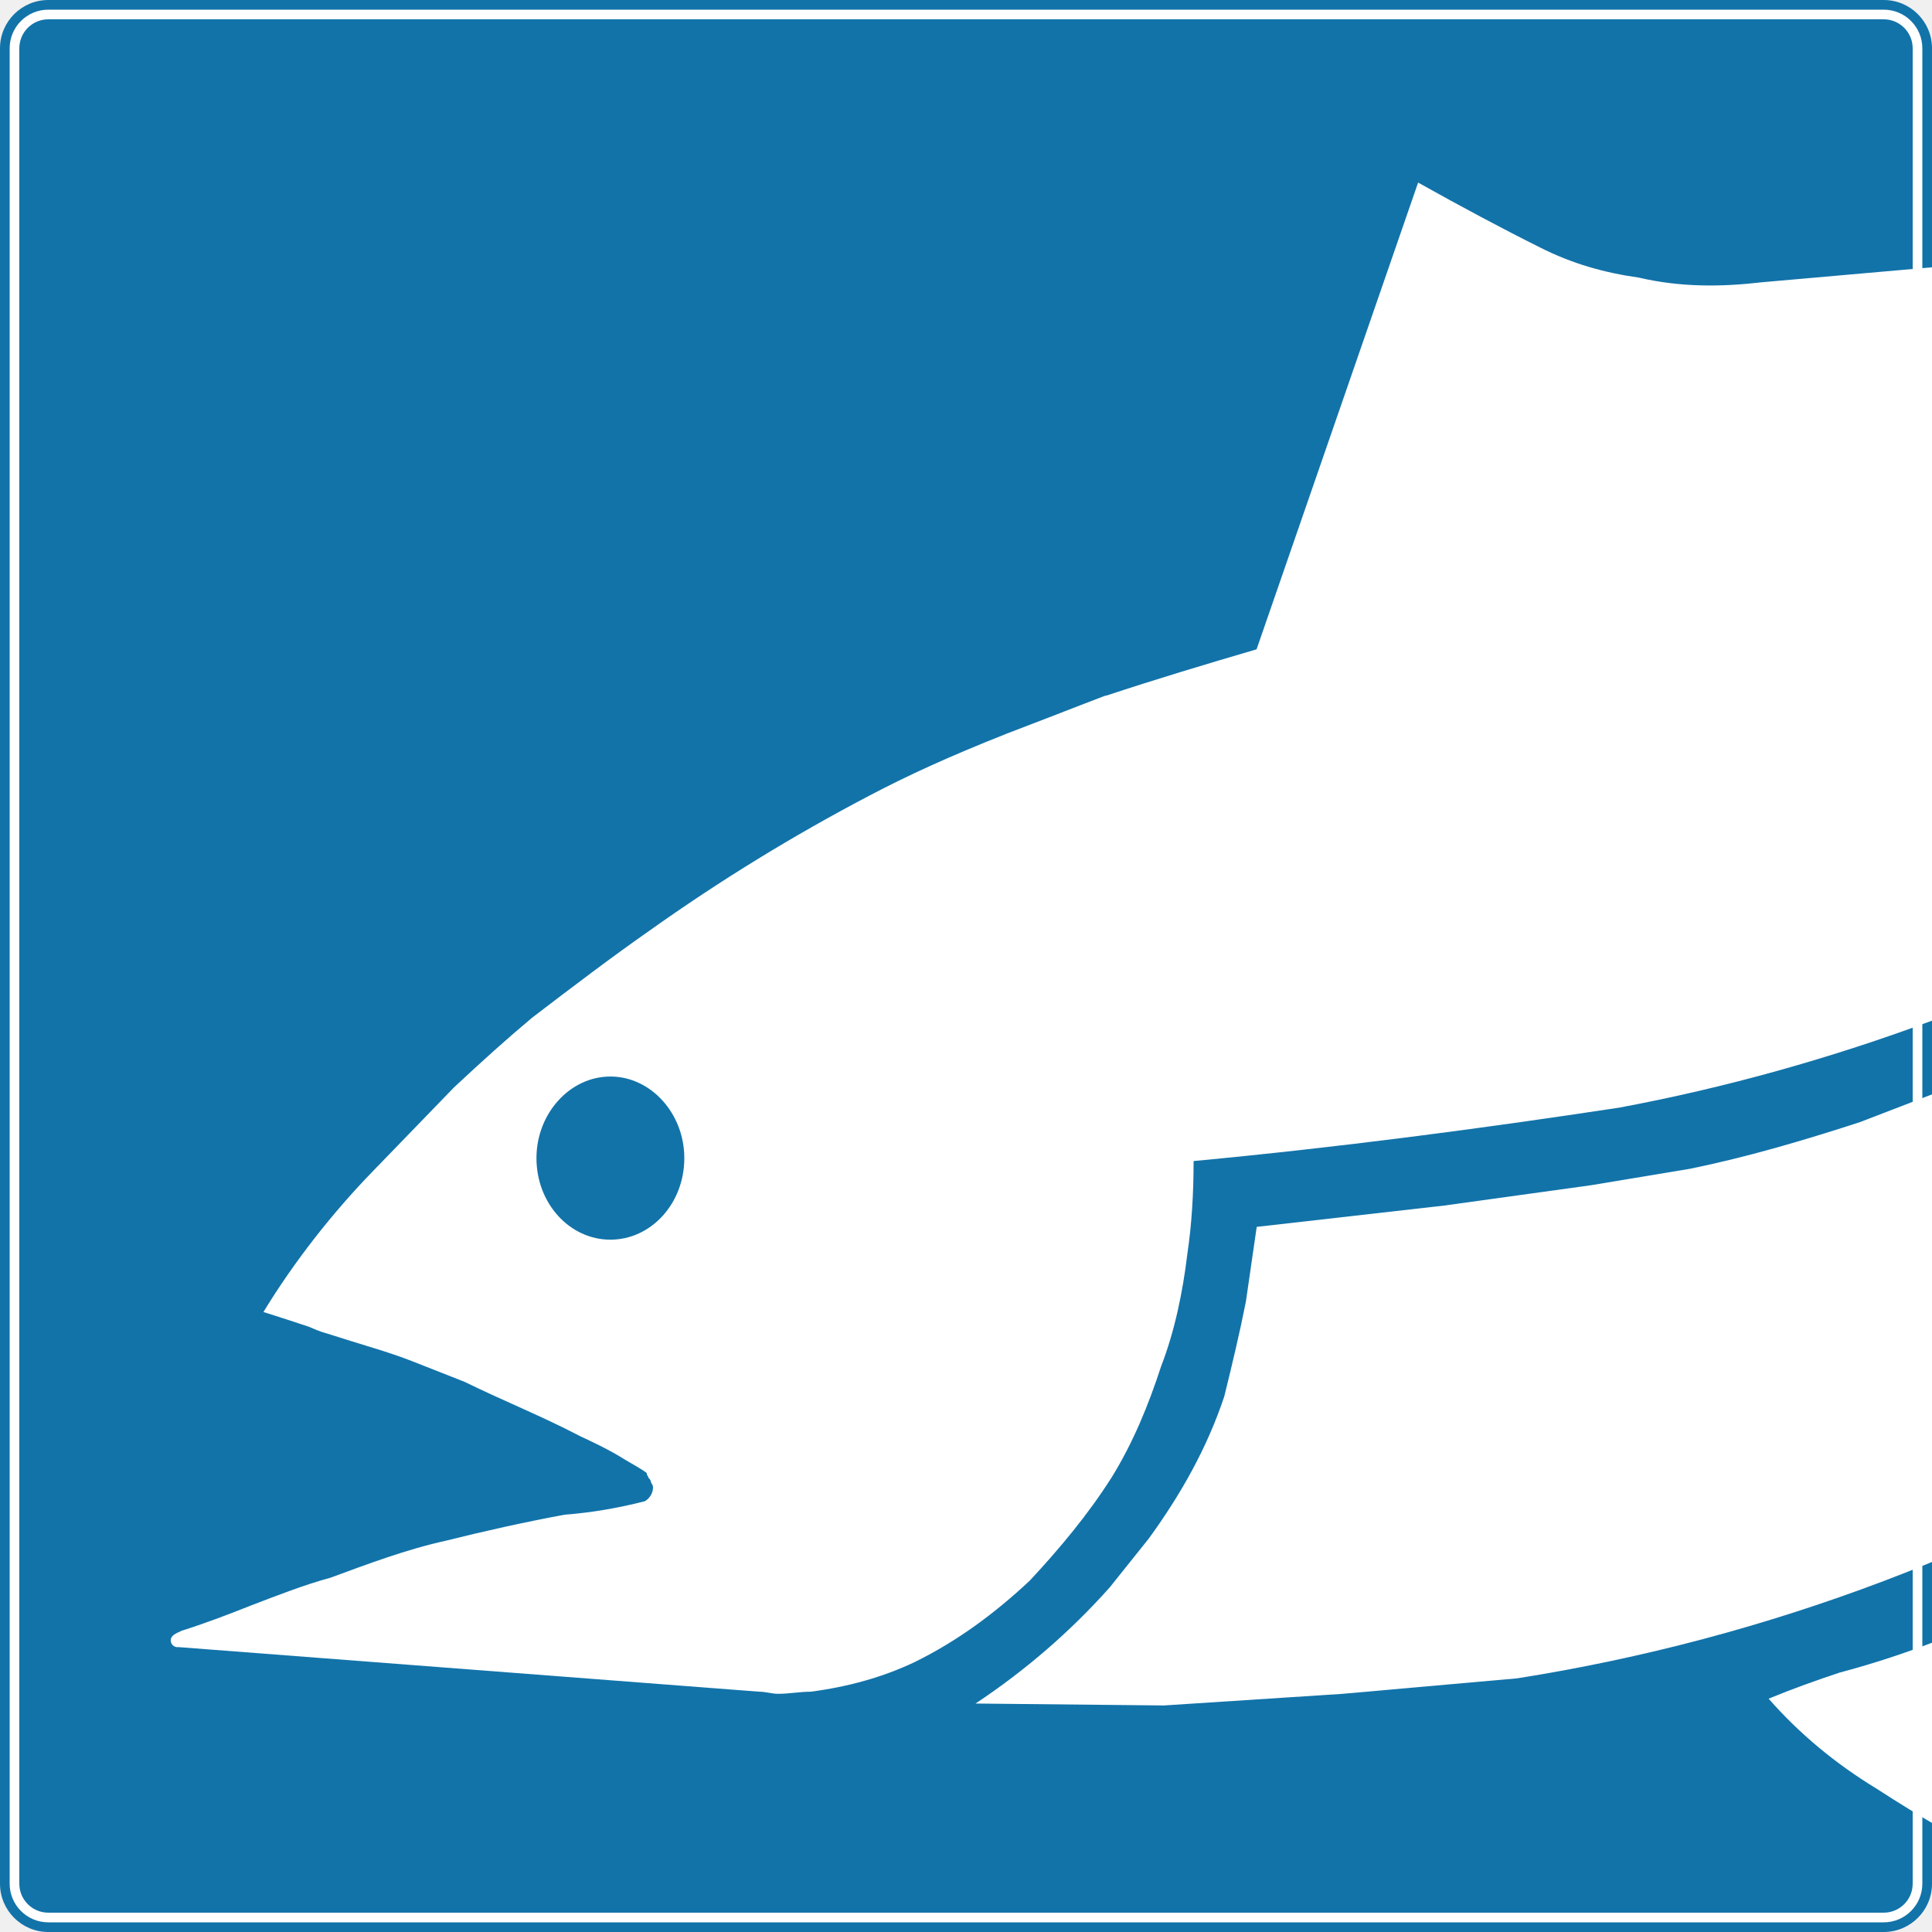
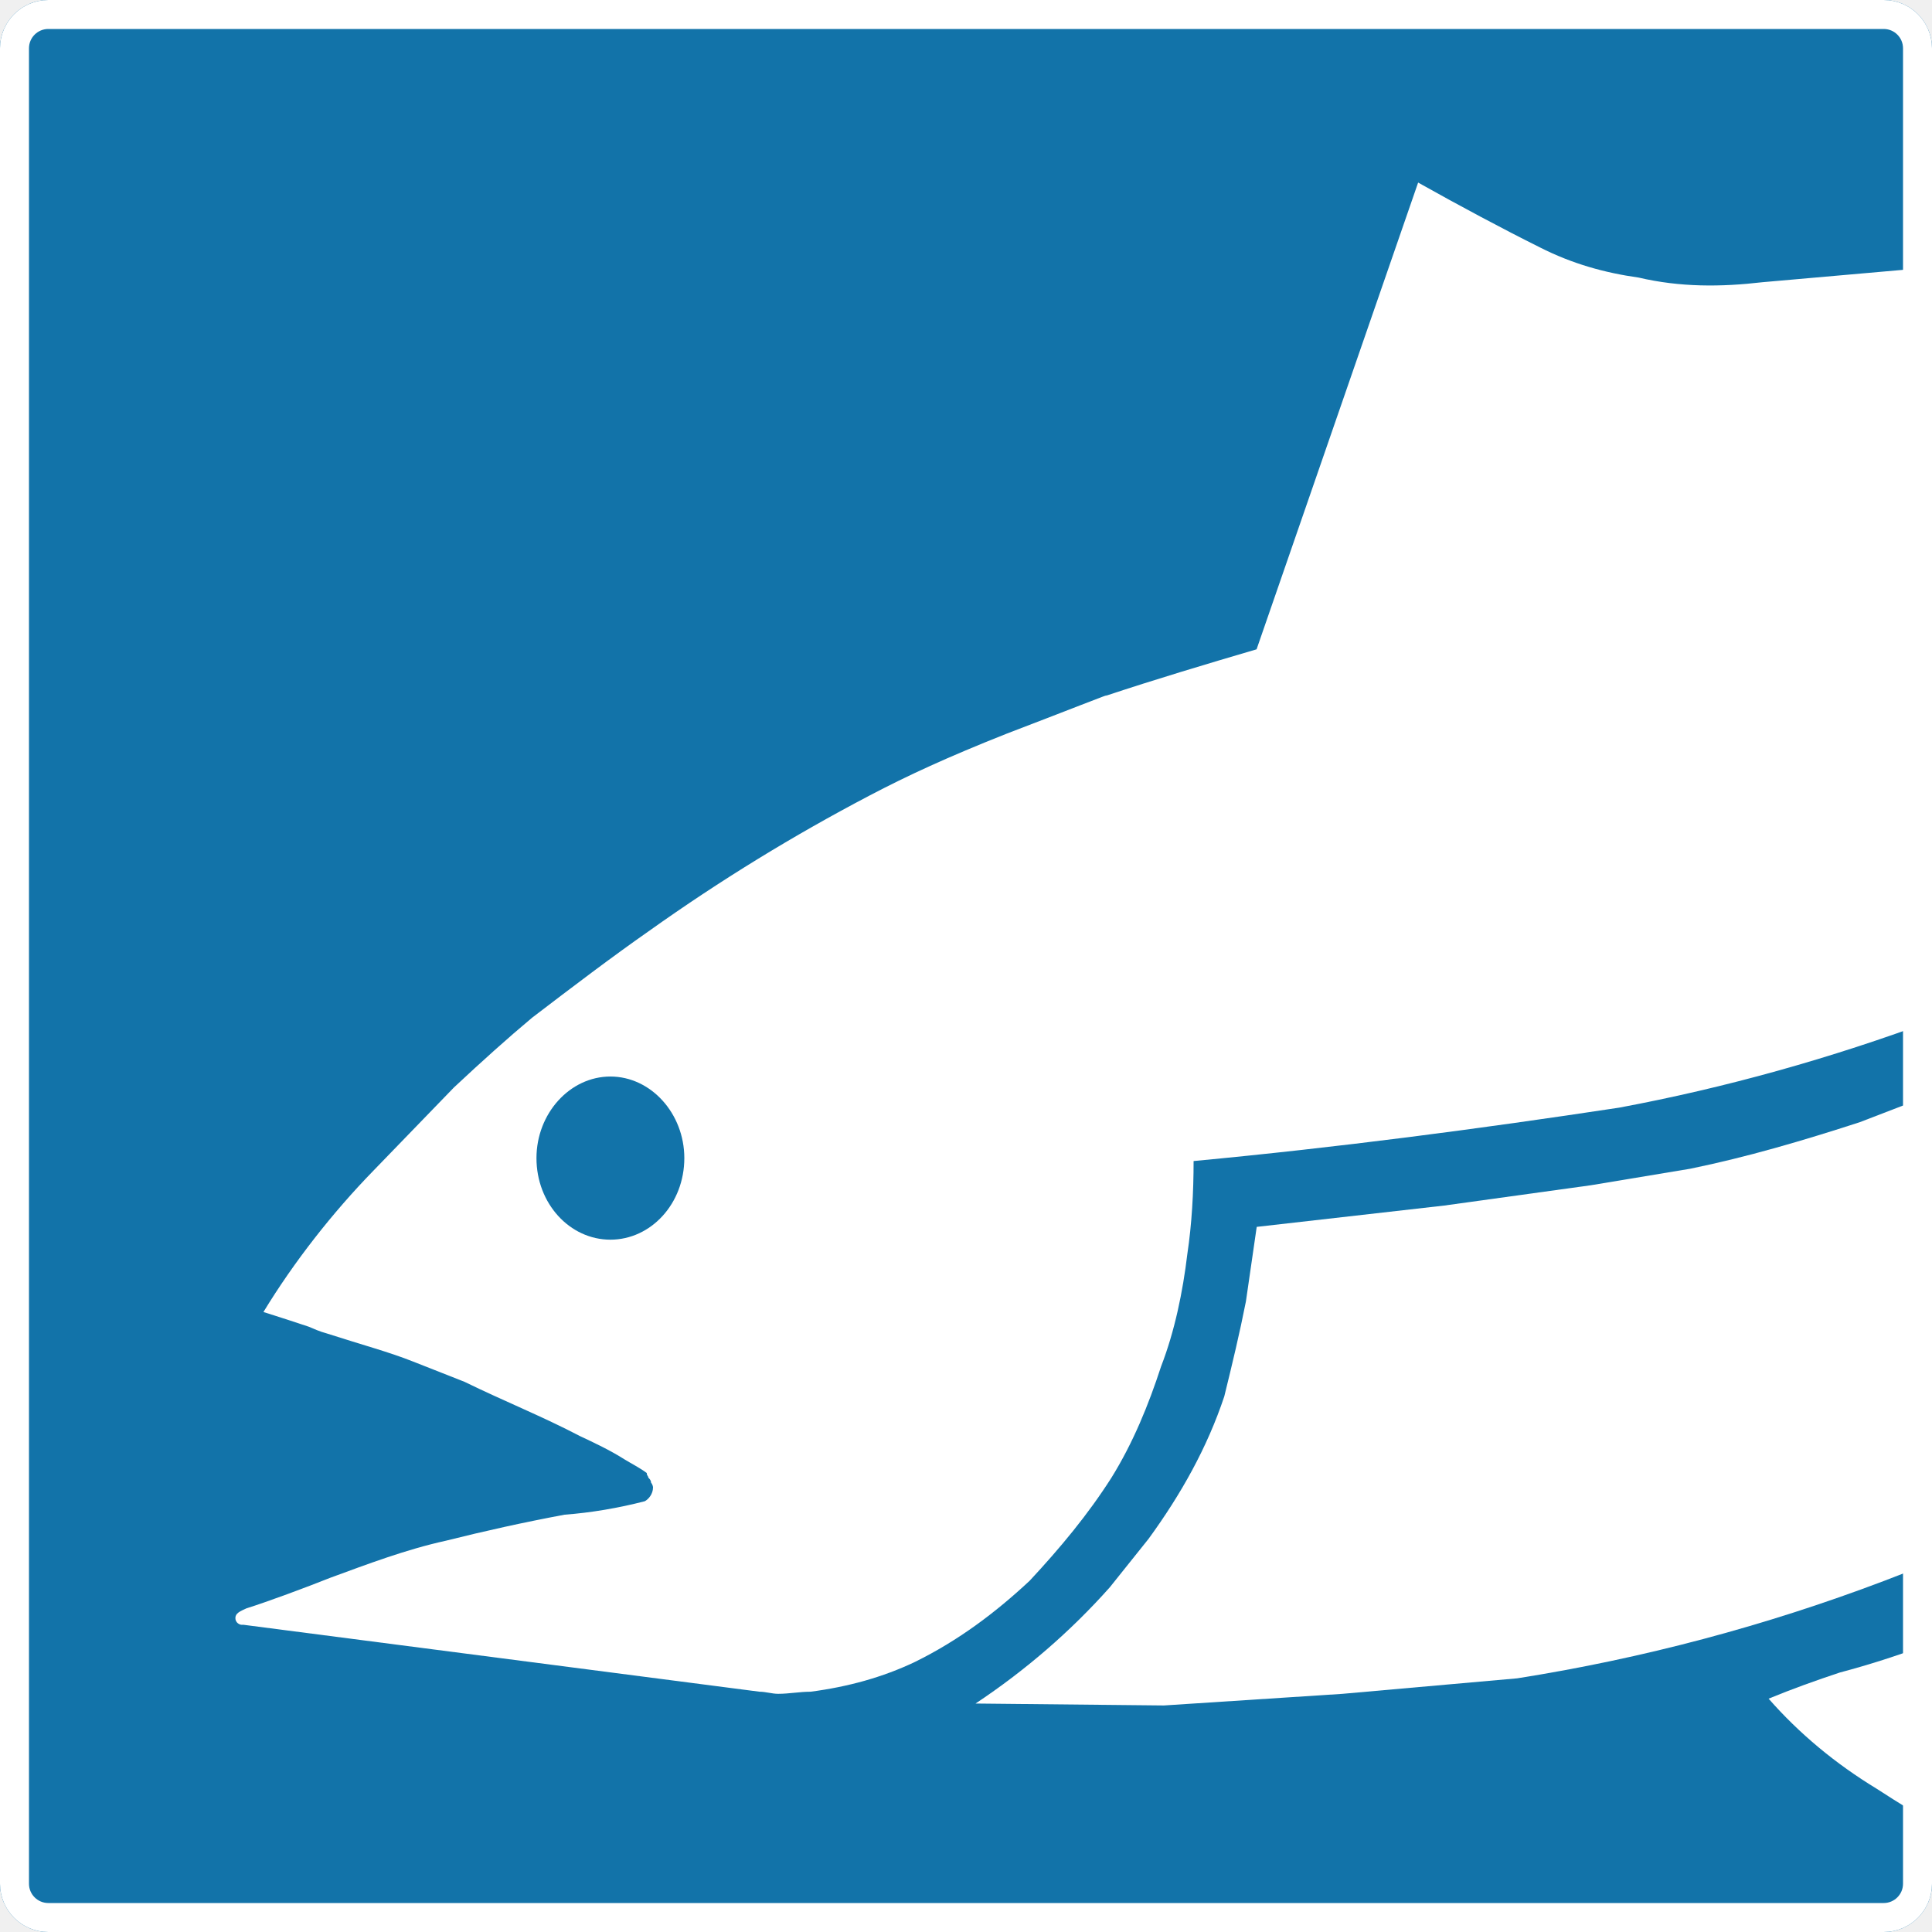
<svg xmlns="http://www.w3.org/2000/svg" width="200" height="200" viewBox="0 0 200 200" fill="none">
-   <g clipPath="url(#clip0_2_2)">
+   <g clip-path="url(#clip0_2_2)">
    <rect width="200" height="200" rx="5" fill="#1273A9" />
-     <path d="M285.894 -10.482C285.894 -8.376 285.897 -6.703 286.177 -4.998C285.897 -1.889 285.251 1.93 284.598 5.841C283.665 9.451 282.337 12.891 280.751 16.201C279.445 18.608 277.883 20.999 276.297 22.904C273.778 25.813 271.144 28.507 268.158 30.914C265.546 33.322 262.587 35.45 259.695 37.356C256.617 39.562 252.955 41.467 249.41 42.971C246.705 44.375 243.836 45.577 240.664 46.279C237.119 47.483 233.273 48.172 229.448 48.673C226.742 48.974 224.043 49.179 221.43 48.978C220.497 48.978 220.038 48.461 219.851 47.759C219.851 46.957 219.83 46.563 220.297 46.062C220.95 45.059 221.612 44.165 222.078 43.363L236.817 24.428L182.436 29.216C178.145 29.717 173.932 29.74 169.641 28.737C166.096 28.236 162.755 27.308 159.396 25.603C155.571 23.698 151.095 21.307 146.803 18.9L130.08 67.217C124.949 68.721 119.541 70.344 114.41 72.049C115.529 71.547 109.95 73.76 104.165 75.966C98.101 78.373 94.005 80.259 89.993 82.365C82.156 86.477 74.579 91.109 67.115 96.425C63.383 99.032 59.287 102.139 55.089 105.348C52.57 107.454 49.883 109.866 46.991 112.574L38.649 121.193C34.451 125.505 30.443 130.603 27.271 135.818C28.857 136.32 30.475 136.84 31.968 137.342C32.434 137.542 33.084 137.838 33.831 138.038C37.562 139.242 40.261 139.952 42.779 140.955C44.552 141.657 46.311 142.342 48.084 143.044C52.189 145.05 56.204 146.654 60.029 148.659C61.522 149.361 63.1 150.094 64.686 151.097C65.339 151.498 66.3 151.989 66.953 152.49C66.953 152.791 67.115 152.768 67.115 152.969C67.115 152.969 67.399 153.19 67.399 153.491C67.585 153.692 67.601 153.97 67.601 153.97C67.601 154.672 67.124 155.206 66.751 155.406C64.045 156.108 61.155 156.599 58.45 156.799C54.158 157.602 50.152 158.495 46.14 159.498C42.035 160.401 38.02 161.925 34.195 163.329C31.583 164.031 28.587 165.199 25.975 166.202C23.456 167.205 21.047 168.111 18.808 168.813C18.155 169.114 17.674 169.313 17.674 169.814C17.674 170.316 18.136 170.511 18.322 170.511C18.509 170.511 18.525 170.511 18.525 170.511L78.615 175.125C79.268 175.125 79.905 175.343 80.558 175.343C81.678 175.343 82.8 175.125 83.919 175.125C87.744 174.624 91.372 173.639 94.731 172.034C99.209 169.828 103.05 166.943 106.595 163.633C109.767 160.224 112.632 156.78 115.058 152.969C117.297 149.358 118.894 145.445 120.2 141.434C121.6 137.823 122.447 133.723 122.913 129.811C123.38 126.702 123.561 123.401 123.561 120.191C138.488 118.787 153.063 116.87 167.616 114.663C189.634 110.551 211.337 102.443 231.675 90.809C237.272 87.7 242.906 84.599 248.317 81.19C251.862 79.083 255.87 76.376 259.695 73.267C263.054 70.359 266.197 67.531 269.089 64.823C272.261 61.714 275.336 58.113 278.322 54.202C283.639 47.282 287.477 39.056 289.902 30.13C290.835 26.118 291.476 21.993 292.129 17.681C292.129 16.176 292.413 14.772 292.413 13.067C292.413 11.161 292.154 8.965 291.967 7.06C291.314 3.148 290.358 -0.473 289.052 -4.084C288.119 -6.19 287.013 -8.376 285.894 -10.482ZM63.187 111.442C67.386 111.442 70.84 115.273 70.84 119.887C70.84 124.6 67.386 128.331 63.187 128.331C58.989 128.331 55.534 124.6 55.534 119.887C55.534 115.273 58.989 111.442 63.187 111.442Z" fill="white" />
+     <path d="M285.894 -10.482C285.894 -8.376 285.898 -6.703 286.177 -4.998C285.898 -1.889 285.251 1.93 284.598 5.841C283.665 9.451 282.338 12.891 280.752 16.201C279.445 18.608 277.883 20.999 276.297 22.904C273.778 25.813 271.144 28.507 268.158 30.914C265.546 33.322 262.588 35.45 259.696 37.356C256.617 39.562 252.956 41.467 249.411 42.971C246.705 44.375 243.836 45.577 240.664 46.279C237.119 47.483 233.273 48.172 229.448 48.673C226.742 48.974 224.043 49.179 221.431 48.978C220.498 48.978 220.038 48.461 219.851 47.759C219.851 46.957 219.83 46.563 220.297 46.062C220.95 45.059 221.612 44.165 222.078 43.363L236.818 24.428L182.437 29.216C178.145 29.717 173.933 29.74 169.641 28.737C166.096 28.236 162.755 27.308 159.397 25.603C155.572 23.698 151.095 21.307 146.804 18.9L130.081 67.217C124.949 68.721 119.541 70.344 114.41 72.049C115.53 71.547 109.95 73.76 104.166 75.966C98.102 78.373 94.005 80.259 89.993 82.365C82.157 86.477 74.579 91.109 67.115 96.425C63.384 99.032 59.288 102.139 55.089 105.348C52.57 107.454 49.883 109.866 46.991 112.574L38.65 121.193C34.451 125.505 30.443 130.603 27.271 135.818C28.857 136.32 30.476 136.84 31.968 137.342C32.435 137.542 33.085 137.838 33.831 138.038C37.563 139.242 40.261 139.952 42.78 140.955C44.552 141.657 46.312 142.342 48.084 143.044C52.189 145.05 56.204 146.654 60.029 148.659C61.522 149.361 63.1 150.094 64.686 151.097C65.339 151.498 66.3 151.989 66.954 152.49C66.954 152.791 67.115 152.768 67.115 152.969C67.115 152.969 67.399 153.19 67.399 153.491C67.585 153.692 67.601 153.97 67.601 153.97C67.601 154.672 67.124 155.206 66.751 155.406C64.046 156.108 61.156 156.599 58.45 156.799C54.159 157.602 50.152 158.495 46.141 159.498C42.036 160.401 38.02 161.925 34.195 163.329C36.808 162.326 31.583 164.332 34.195 163.329C31.677 164.332 27.739 165.798 25.5 166.5C24.847 166.801 24.366 167 24.366 167.501C24.366 168.003 24.828 168.198 25.014 168.198C25.201 168.198 25.216 168.198 25.216 168.198L78.615 175.125C79.268 175.125 79.906 175.343 80.559 175.343C81.678 175.343 82.8 175.125 83.92 175.125C87.745 174.624 91.372 173.639 94.731 172.034C99.209 169.828 103.05 166.943 106.595 163.633C109.767 160.224 112.632 156.78 115.058 152.969C117.297 149.358 118.894 145.445 120.201 141.434C121.6 137.823 122.447 133.723 122.913 129.811C123.38 126.702 123.561 123.401 123.561 120.191C138.488 118.787 153.063 116.87 167.617 114.663C189.634 110.551 211.337 102.443 231.675 90.809C237.273 87.7 242.906 84.599 248.317 81.19C251.862 79.083 255.87 76.376 259.696 73.267C263.054 70.359 266.198 67.531 269.09 64.823C272.262 61.714 275.337 58.113 278.322 54.202C283.64 47.282 287.477 39.056 289.903 30.13C290.836 26.118 291.477 21.993 292.13 17.681C292.13 16.176 292.413 14.772 292.413 13.067C292.413 11.161 292.154 8.965 291.968 7.06C291.315 3.148 290.359 -0.473 289.052 -4.084C288.12 -6.19 287.014 -8.376 285.894 -10.482ZM63.188 111.442C67.386 111.442 70.841 115.273 70.841 119.887C70.841 124.6 67.386 128.331 63.188 128.331C58.989 128.331 55.535 124.6 55.535 119.887C55.535 115.273 58.989 111.442 63.188 111.442Z" fill="white" />
    <path d="M230.386 145.961C207.902 160.202 183.086 169.629 157.057 173.741L138.958 175.346L120.486 176.549L100.988 176.349C106.119 172.939 110.783 168.927 114.888 164.314L118.9 159.299C122.259 154.686 124.964 149.872 126.737 144.557C127.576 141.147 128.323 138.038 128.976 134.728L130.095 127.006L149.5 124.799L164.707 122.693L174.969 120.988C180.847 119.785 186.631 118.08 192.509 116.174L211.261 108.953L225.815 101.933L240.648 94.01L254.549 85.786L265.464 77.863L279.365 63.923L289.721 48.679L289.068 54.496C286.362 73.25 279.832 91.302 270.222 107.449C263.692 118.581 255.389 127.908 245.779 135.129L240.648 139.041L230.386 145.961Z" fill="white" />
    <path d="M266.957 -36.568C262.664 -39.878 258.187 -42.786 253.243 -45.193L172.824 -81.097L171.518 -81.799C171.238 -81.799 171.051 -82 170.771 -82C170.585 -82 170.118 -81.799 169.932 -81.499C169.465 -81.097 169.465 -80.596 169.465 -80.094C169.465 -79.593 169.465 -79.092 169.932 -78.891L192.322 -47.6L197.267 -40.379C198.386 -37.972 198.853 -35.565 199.039 -33.158C199.039 -32.858 199.039 -32.657 199.039 -32.456C199.039 -30.25 198.573 -27.843 197.92 -25.637L195.494 -20.121L193.255 -16.51C198.106 -17.513 202.584 -18.416 207.342 -19.218C213.406 -20.422 219.844 -21.324 226.561 -21.625C232.158 -21.826 237.383 -22.026 242.701 -22.026C246.712 -21.826 251.19 -21.625 255.668 -21.123C258.654 -20.622 261.266 -20.121 263.972 -19.419C266.024 -18.717 268.077 -17.513 269.849 -16.31C272.741 -14.103 274.98 -11.195 276.286 -7.885C277.406 -5.177 278.152 -2.068 278.339 0.84C279.272 -1.868 279.645 -4.475 279.645 -7.384C279.645 -7.885 279.645 -8.086 279.645 -8.587C279.458 -12.198 278.992 -15.608 278.152 -19.218C276.753 -23.029 274.98 -26.64 272.928 -29.748C271.155 -32.156 269.196 -34.362 267.144 -36.267C267.144 -36.568 266.957 -36.568 266.957 -36.568Z" fill="white" />
    <path d="M207.995 166.62C212.194 164.715 216.205 162.609 220.03 160.202C220.497 160.402 221.15 160.402 221.616 160.402C224.322 160.402 227.027 160.202 229.639 159.7C237.476 158.998 245.313 157.795 252.963 156.291C244.66 162.308 236.823 168.827 229.639 175.847C223.389 181.564 217.791 187.882 212.194 194C210.608 194 209.301 193.498 208.182 193.097C203.237 190.69 198.759 188.083 194.281 185.174C189.99 182.567 186.258 179.458 183.086 175.847C185.512 174.844 188.03 173.942 190.456 173.139C196.52 171.535 202.304 169.328 207.995 166.62Z" fill="white" />
  </g>
-   <rect x="1.5" y="1.5" width="197" height="197" rx="3.5" stroke="white" strokeWidth="3" />
+   <rect x="1.5" y="1.5" width="197" height="197" rx="3.5" stroke="white" stroke-width="3" />
  <defs>
    <clipPath id="clip0_2_2">
      <rect width="200" height="200" rx="5" fill="white" />
    </clipPath>
  </defs>
</svg>
